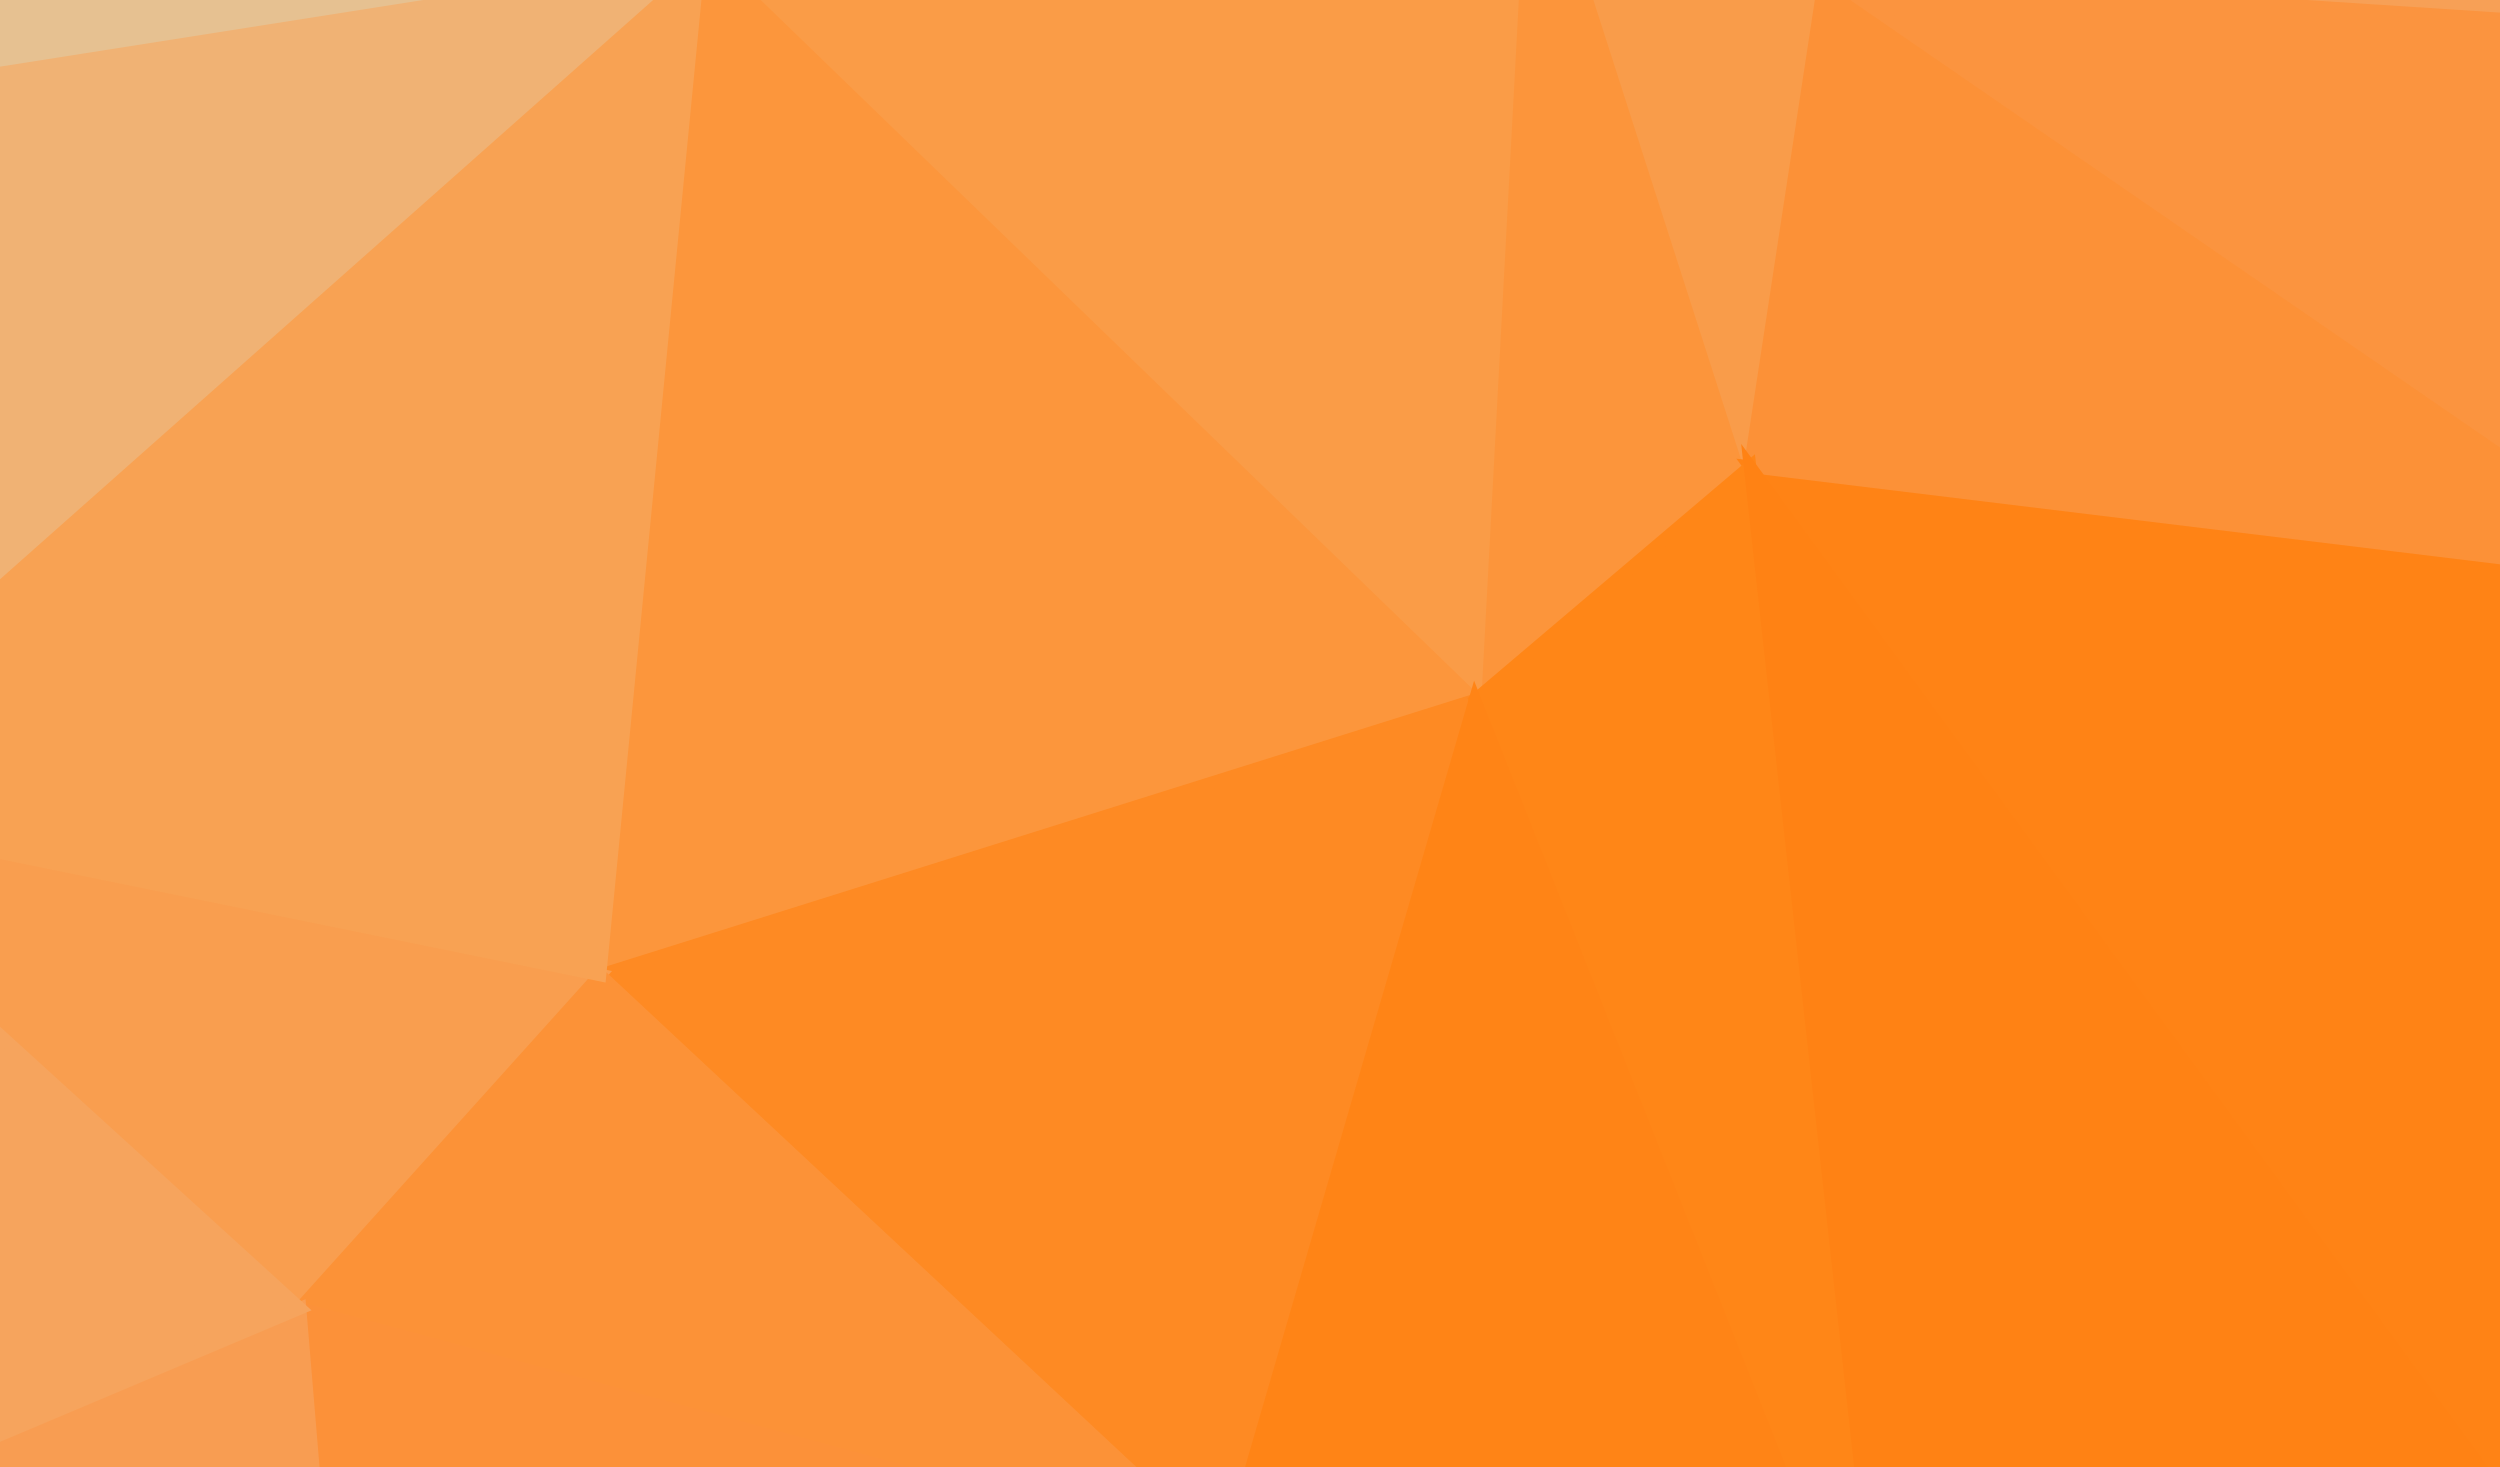
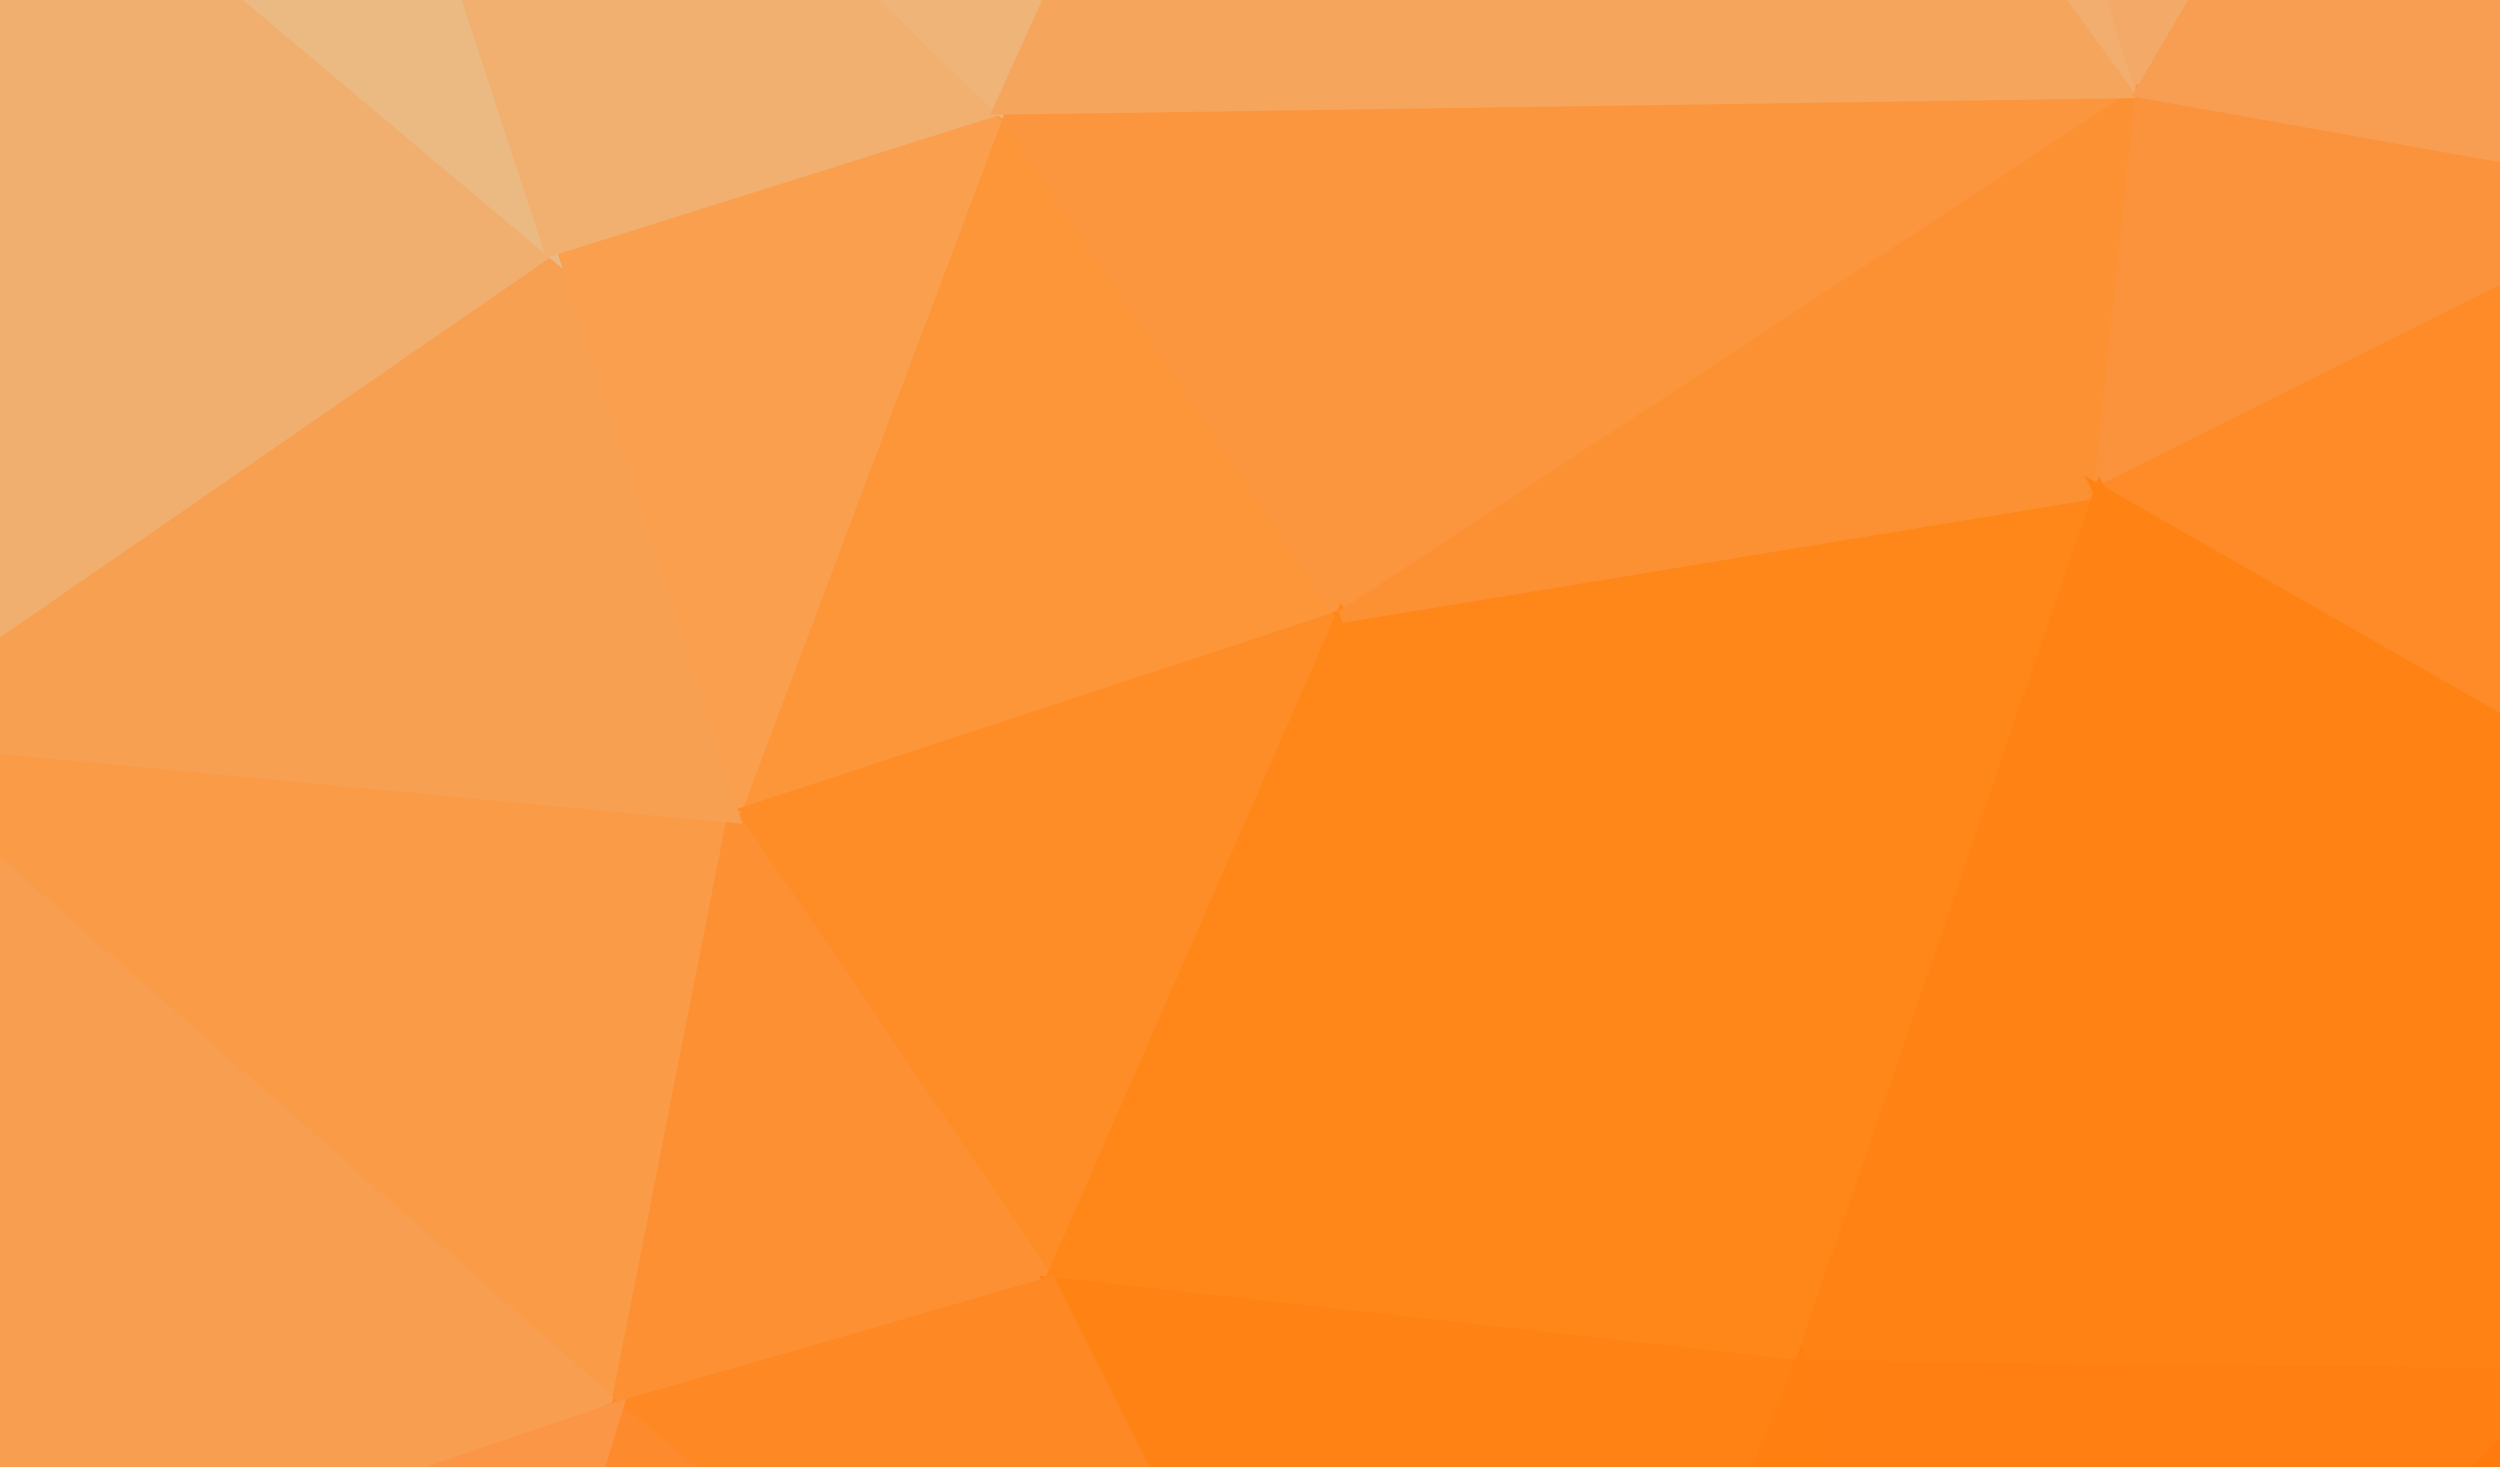
<svg xmlns="http://www.w3.org/2000/svg" width="300" height="176">
-   <path d="M177,84L210,56L183,-28Z" fill="#fc953b" stroke="#fc953b" stroke-width="1.51" />
-   <path d="M210,56L219,-3L183,-28Z" fill="#f99c4a" stroke="#f99c4a" stroke-width="1.51" />
-   <path d="M183,-28L84,-6L177,84Z" fill="#fa9c47" stroke="#fa9c47" stroke-width="1.51" />
-   <path d="M84,-6L72,117L177,84Z" fill="#fc963c" stroke="#fc963c" stroke-width="1.51" />
-   <path d="M219,-3L258,-61L183,-28Z" fill="#f5a55d" stroke="#f5a55d" stroke-width="1.51" />
-   <path d="M183,-28L127,-110L84,-6Z" fill="#f1af6d" stroke="#f1af6d" stroke-width="1.51" />
-   <path d="M342,5L258,-61L219,-3Z" fill="#f7a056" stroke="#f7a056" stroke-width="1.51" />
-   <path d="M258,-61L127,-110L183,-28Z" fill="#f1ae6f" stroke="#f1ae6f" stroke-width="1.51" />
-   <path d="M310,193L325,70L210,56Z" fill="#ff8315" stroke="#ff8315" stroke-width="1.51" />
-   <path d="M72,117L147,187L177,84Z" fill="#fe8a23" stroke="#fe8a23" stroke-width="1.51" />
-   <path d="M-31,96L36,157L72,117Z" fill="#f99e4f" stroke="#f99e4f" stroke-width="1.51" />
-   <path d="M127,-110L75,-116L84,-6Z" fill="#e9bc88" stroke="#e9bc88" stroke-width="1.51" />
-   <path d="M210,56L325,70L219,-3Z" fill="#fc9137" stroke="#fc9137" stroke-width="1.51" />
-   <path d="M227,210L210,56L177,84Z" fill="#ff8617" stroke="#ff8617" stroke-width="1.51" />
-   <path d="M72,117L36,157L147,187Z" fill="#fc9237" stroke="#fc9237" stroke-width="1.51" />
-   <path d="M-31,96L72,117L84,-6Z" fill="#f8a253" stroke="#f8a253" stroke-width="1.51" />
-   <path d="M325,70L342,5L219,-3Z" fill="#fb943f" stroke="#fb943f" stroke-width="1.51" />
-   <path d="M147,187L227,210L177,84Z" fill="#ff8416" stroke="#ff8416" stroke-width="1.51" />
-   <path d="M142,284L227,210L147,187Z" fill="#ff8013" stroke="#ff8013" stroke-width="1.51" />
-   <path d="M342,5L331,-67L258,-61Z" fill="#f5a460" stroke="#f5a460" stroke-width="1.51" />
-   <path d="M258,-61L331,-67L127,-110Z" fill="#f0b074" stroke="#f0b074" stroke-width="1.51" />
-   <path d="M-62,17L-31,96L84,-6Z" fill="#f0b274" stroke="#f0b274" stroke-width="1.51" />
-   <path d="M75,-116L-7,-104L84,-6Z" fill="#e4c396" stroke="#e4c396" stroke-width="1.51" />
-   <path d="M-7,-104L-62,17L84,-6Z" fill="#e6c191" stroke="#e6c191" stroke-width="1.51" />
-   <path d="M325,70L405,-13L342,5Z" fill="#fb9240" stroke="#fb9240" stroke-width="1.51" />
-   <path d="M227,210L310,193L210,56Z" fill="#ff8214" stroke="#ff8214" stroke-width="1.51" />
-   <path d="M342,5L405,-13L331,-67Z" fill="#f79e57" stroke="#f79e57" stroke-width="1.51" />
-   <path d="M438,102L405,-13L325,70Z" fill="#fd892d" stroke="#fd892d" stroke-width="1.51" />
-   <path d="M227,210L298,300L310,193Z" fill="#ff7c0e" stroke="#ff7c0e" stroke-width="1.51" />
-   <path d="M36,157L44,253L147,187Z" fill="#fc9139" stroke="#fc9139" stroke-width="1.51" />
-   <path d="M-54,195L44,253L36,157Z" fill="#f89d52" stroke="#f89d52" stroke-width="1.51" />
-   <path d="M44,253L142,284L147,187Z" fill="#fd8828" stroke="#fd8828" stroke-width="1.51" />
-   <path d="M-31,96L-54,195L36,157Z" fill="#f6a45d" stroke="#f6a45d" stroke-width="1.51" />
-   <path d="M-107,146L-54,195L-31,96Z" fill="#f1ad6d" stroke="#f1ad6d" stroke-width="1.51" />
-   <path d="M-129,-26L-117,59L-62,17Z" fill="#e0c79e" stroke="#e0c79e" stroke-width="1.51" />
-   <path d="M-62,17L-117,59L-31,96Z" fill="#ecb880" stroke="#ecb880" stroke-width="1.51" />
-   <path d="M405,-13L419,-67L331,-67Z" fill="#f5a362" stroke="#f5a362" stroke-width="1.51" />
-   <path d="M331,-67L419,-67L127,-110Z" fill="#f0ae74" stroke="#f0ae74" stroke-width="1.51" />
-   <path d="M142,284L243,300L227,210Z" fill="#ff7d0f" stroke="#ff7d0f" stroke-width="1.51" />
-   <path d="M-117,59L-107,146L-31,96Z" fill="#efb376" stroke="#efb376" stroke-width="1.51" />
-   <path d="M-7,-104L-115,-76L-62,17Z" fill="#d7d1b2" stroke="#d7d1b2" stroke-width="1.51" />
-   <path d="M-115,-76L-129,-26L-62,17Z" fill="#d6d2b4" stroke="#d6d2b4" stroke-width="1.51" />
-   <path d="M-117,59L-137,247L-107,146Z" fill="#ecb680" stroke="#ecb680" stroke-width="1.51" />
-   <path d="M426,144L438,102L325,70Z" fill="#ff7e10" stroke="#ff7e10" stroke-width="1.51" />
-   <path d="M405,-13L438,102L419,-67Z" fill="#fa9445" stroke="#fa9445" stroke-width="1.51" />
-   <path d="M426,144L325,70L310,193Z" fill="#ff7f10" stroke="#ff7f10" stroke-width="1.51" />
-   <path d="M415,257L426,144L310,193Z" fill="#ff7a0b" stroke="#ff7a0b" stroke-width="1.51" />
-   <path d="M243,300L298,300L227,210Z" fill="#ff7b0d" stroke="#ff7b0d" stroke-width="1.51" />
-   <path d="M-137,247L-21,283L-54,195Z" fill="#f2a96d" stroke="#f2a96d" stroke-width="1.51" />
-   <path d="M-54,195L-21,283L44,253Z" fill="#f79e58" stroke="#f79e58" stroke-width="1.51" />
-   <path d="M44,253L-21,283L142,284Z" fill="#fb913f" stroke="#fb913f" stroke-width="1.51" />
-   <path d="M142,284L-21,283L243,300Z" fill="#fe8422" stroke="#fe8422" stroke-width="1.51" />
-   <path d="M298,300L415,257L310,193Z" fill="#ff7909" stroke="#ff7909" stroke-width="1.51" />
-   <path d="M426,144L415,257L438,102Z" fill="#ff790b" stroke="#ff790b" stroke-width="1.51" />
-   <path d="M-107,146L-137,247L-54,195Z" fill="#efb078" stroke="#efb078" stroke-width="1.51" />
-   <path d="M-129,-26L-137,247L-117,59Z" fill="#ebba85" stroke="#ebba85" stroke-width="1.51" />
+   <path d="M161,74L120,13L88,98Z" fill="#fd9539" stroke="#fd9539" stroke-width="1.51" />
+   <path d="M120,13L66,30L88,98Z" fill="#f99f4d" stroke="#f99f4d" stroke-width="1.51" />
+   <path d="M88,98L126,154L161,74Z" fill="#fe8d27" stroke="#fe8d27" stroke-width="1.51" />
+   <path d="M-18,88L74,169L88,98Z" fill="#fa9b47" stroke="#fa9b47" stroke-width="1.51" />
+   <path d="M88,98L74,169L126,154Z" fill="#fc9033" stroke="#fc9033" stroke-width="1.51" />
+   <path d="M161,74L257,11L120,13Z" fill="#fb963e" stroke="#fb963e" stroke-width="1.51" />
+   <path d="M216,164L252,59L161,74Z" fill="#ff8618" stroke="#ff8618" stroke-width="1.51" />
+   <path d="M66,30L-18,88L88,98Z" fill="#f8a051" stroke="#f8a051" stroke-width="1.51" />
+   <path d="M66,30L3,-23L-18,88Z" fill="#f1af6f" stroke="#f1af6f" stroke-width="1.51" />
+   <path d="M33,-71L3,-23L66,30Z" fill="#ebb982" stroke="#ebb982" stroke-width="1.51" />
+   <path d="M126,154L216,164L161,74Z" fill="#ff8618" stroke="#ff8618" stroke-width="1.51" />
+   <path d="M178,257L216,164L126,154Z" fill="#ff8214" stroke="#ff8214" stroke-width="1.51" />
+   <path d="M252,59L257,11L161,74Z" fill="#fc9134" stroke="#fc9134" stroke-width="1.51" />
+   <path d="M120,13L33,-71L66,30Z" fill="#f1b06f" stroke="#f1b06f" stroke-width="1.51" />
+   <path d="M173,-104L33,-71L120,13Z" fill="#efb478" stroke="#efb478" stroke-width="1.51" />
+   <path d="M257,11L173,-104L120,13Z" fill="#f6a55c" stroke="#f6a55c" stroke-width="1.51" />
+   <path d="M-18,88L1,194L74,169Z" fill="#f89e50" stroke="#f89e50" stroke-width="1.51" />
+   <path d="M74,169L178,257L126,154Z" fill="#fe8823" stroke="#fe8823" stroke-width="1.51" />
+   <path d="M257,11L220,-107L173,-104Z" fill="#f1ae6e" stroke="#f1ae6e" stroke-width="1.51" />
+   <path d="M46,261L178,257L74,169Z" fill="#fd8b2e" stroke="#fd8b2e" stroke-width="1.51" />
+   <path d="M257,11L309,-78L220,-107Z" fill="#f3aa69" stroke="#f3aa69" stroke-width="1.51" />
+   <path d="M252,59L324,23L257,11Z" fill="#fb933c" stroke="#fb933c" stroke-width="1.51" />
+   <path d="M336,107L324,23L252,59Z" fill="#fe8a28" stroke="#fe8a28" stroke-width="1.51" />
+   <path d="M308,165L252,59L216,164Z" fill="#ff8214" stroke="#ff8214" stroke-width="1.51" />
+   <path d="M-58,-80L-96,54L3,-23Z" fill="#e2c69c" stroke="#e2c69c" stroke-width="1.51" />
+   <path d="M3,-23L-96,54L-18,88Z" fill="#edb77d" stroke="#edb77d" stroke-width="1.51" />
+   <path d="M-18,88L-98,185L1,194Z" fill="#f4a764" stroke="#f4a764" stroke-width="1.51" />
+   <path d="M-61,240L46,261L1,194Z" fill="#f79e56" stroke="#f79e56" stroke-width="1.51" />
+   <path d="M1,194L46,261L74,169Z" fill="#fa9646" stroke="#fa9646" stroke-width="1.51" />
+   <path d="M233,245L308,165L216,164Z" fill="#ff7f12" stroke="#ff7f12" stroke-width="1.51" />
+   <path d="M178,257L233,245L216,164Z" fill="#ff7f11" stroke="#ff7f11" stroke-width="1.51" />
+   <path d="M173,-104L-58,-80L33,-71Z" fill="#e2c59b" stroke="#e2c59b" stroke-width="1.51" />
+   <path d="M33,-71L-58,-80L3,-23Z" fill="#dfc9a2" stroke="#dfc9a2" stroke-width="1.51" />
+   <path d="M308,165L336,107L252,59Z" fill="#ff8214" stroke="#ff8214" stroke-width="1.51" />
+   <path d="M324,23L309,-78L257,11Z" fill="#f79e53" stroke="#f79e53" stroke-width="1.51" />
+   <path d="M-96,54L-98,185L-18,88Z" fill="#f1b071" stroke="#f1b071" stroke-width="1.51" />
+   <path d="M-98,185L-61,240L1,194Z" fill="#f3a868" stroke="#f3a868" stroke-width="1.51" />
+   <path d="M-96,54L-142,21L-98,185Z" fill="#ecb880" stroke="#ecb880" stroke-width="1.51" />
+   <path d="M-58,-80L-142,21L-96,54Z" fill="#ddcba6" stroke="#ddcba6" stroke-width="1.51" />
+   <path d="M387,166L389,88L336,107Z" fill="#ff7e11" stroke="#ff7e11" stroke-width="1.51" />
+   <path d="M336,107L389,88L324,23Z" fill="#fe8521" stroke="#fe8521" stroke-width="1.51" />
+   <path d="M324,23L386,-11L309,-78Z" fill="#f79e56" stroke="#f79e56" stroke-width="1.51" />
+   <path d="M387,166L336,107L308,165Z" fill="#ff7e10" stroke="#ff7e10" stroke-width="1.51" />
+   <path d="M389,88L386,-11L324,23Z" fill="#fc8f39" stroke="#fc8f39" stroke-width="1.51" />
+   <path d="M345,282L387,166L308,165Z" fill="#ff7b0d" stroke="#ff7b0d" stroke-width="1.51" />
+   <path d="M-58,-80L-140,-86L-142,21Z" fill="#ced8c2" stroke="#ced8c2" stroke-width="1.51" />
+   <path d="M173,-104L-140,-86L-58,-80Z" fill="#d8d0b1" stroke="#d8d0b1" stroke-width="1.51" />
+   <path d="M220,-107L-140,-86L173,-104Z" fill="#e4c396" stroke="#e4c396" stroke-width="1.51" />
+   <path d="M441,286L389,-75L386,-11Z" fill="#fe8423" stroke="#fe8423" stroke-width="1.51" />
+   <path d="M386,-11L389,-75L309,-78Z" fill="#f4a666" stroke="#f4a666" stroke-width="1.51" />
+   <path d="M309,-78L389,-75L220,-107Z" fill="#efaf76" stroke="#efaf76" stroke-width="1.51" />
+   <path d="M46,261L345,282L178,257Z" fill="#ff7e0f" stroke="#ff7e0f" stroke-width="1.51" />
+   <path d="M178,257L345,282L233,245Z" fill="#ff7b0d" stroke="#ff7b0d" stroke-width="1.51" />
+   <path d="M233,245L345,282L308,165Z" fill="#ff7b0d" stroke="#ff7b0d" stroke-width="1.51" />
+   <path d="M-98,185L-150,260L-61,240Z" fill="#efaf78" stroke="#efaf78" stroke-width="1.51" />
+   <path d="M-61,240L-150,260L46,261Z" fill="#f3a667" stroke="#f3a667" stroke-width="1.51" />
+   <path d="M46,261L-150,260L345,282Z" fill="#fc8c35" stroke="#fc8c35" stroke-width="1.51" />
+   <path d="M-142,21L-150,260L-98,185Z" fill="#ebb883" stroke="#ebb883" stroke-width="1.51" />
+   <path d="M-140,-86L-150,260L-142,21Z" fill="#e4c396" stroke="#e4c396" stroke-width="1.51" />
+   <path d="M345,282L441,286L387,166Z" fill="#ff7608" stroke="#ff7608" stroke-width="1.51" />
+   <path d="M387,166L441,286L389,88Z" fill="#ff7a0b" stroke="#ff7a0b" stroke-width="1.51" />
+   <path d="M389,88L441,286L386,-11Z" fill="#ff7d0f" stroke="#ff7d0f" stroke-width="1.51" />
</svg>
